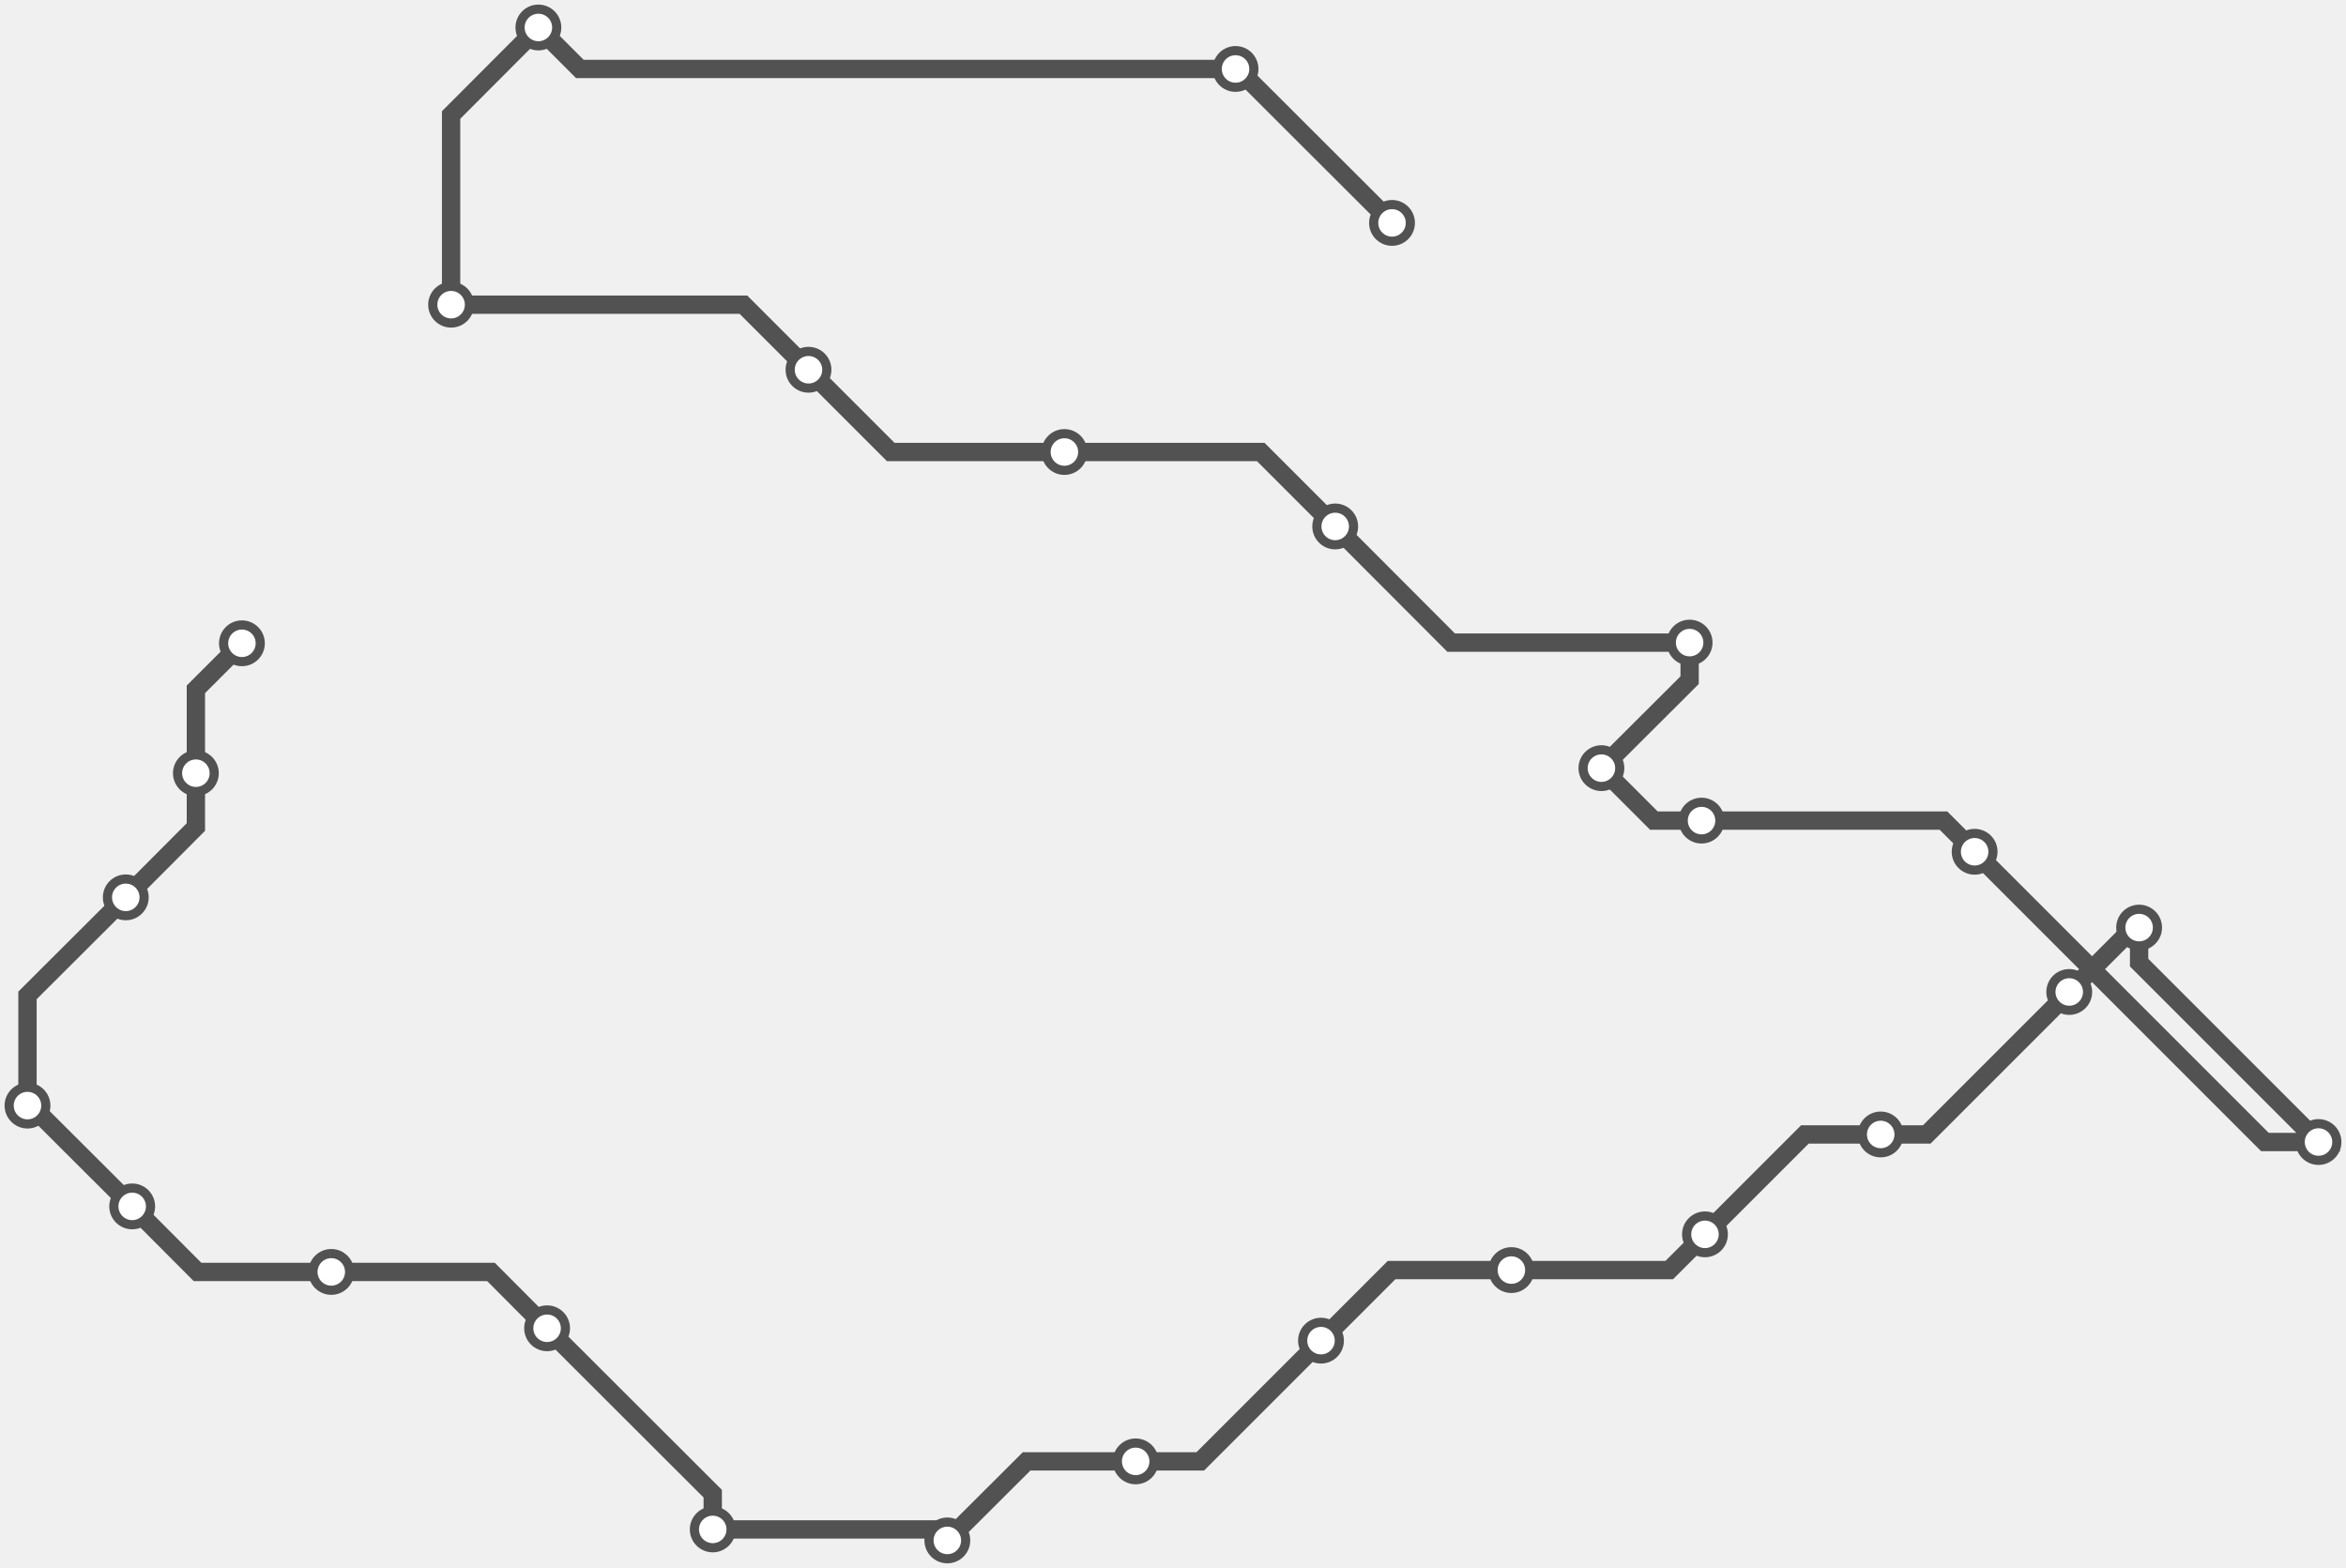
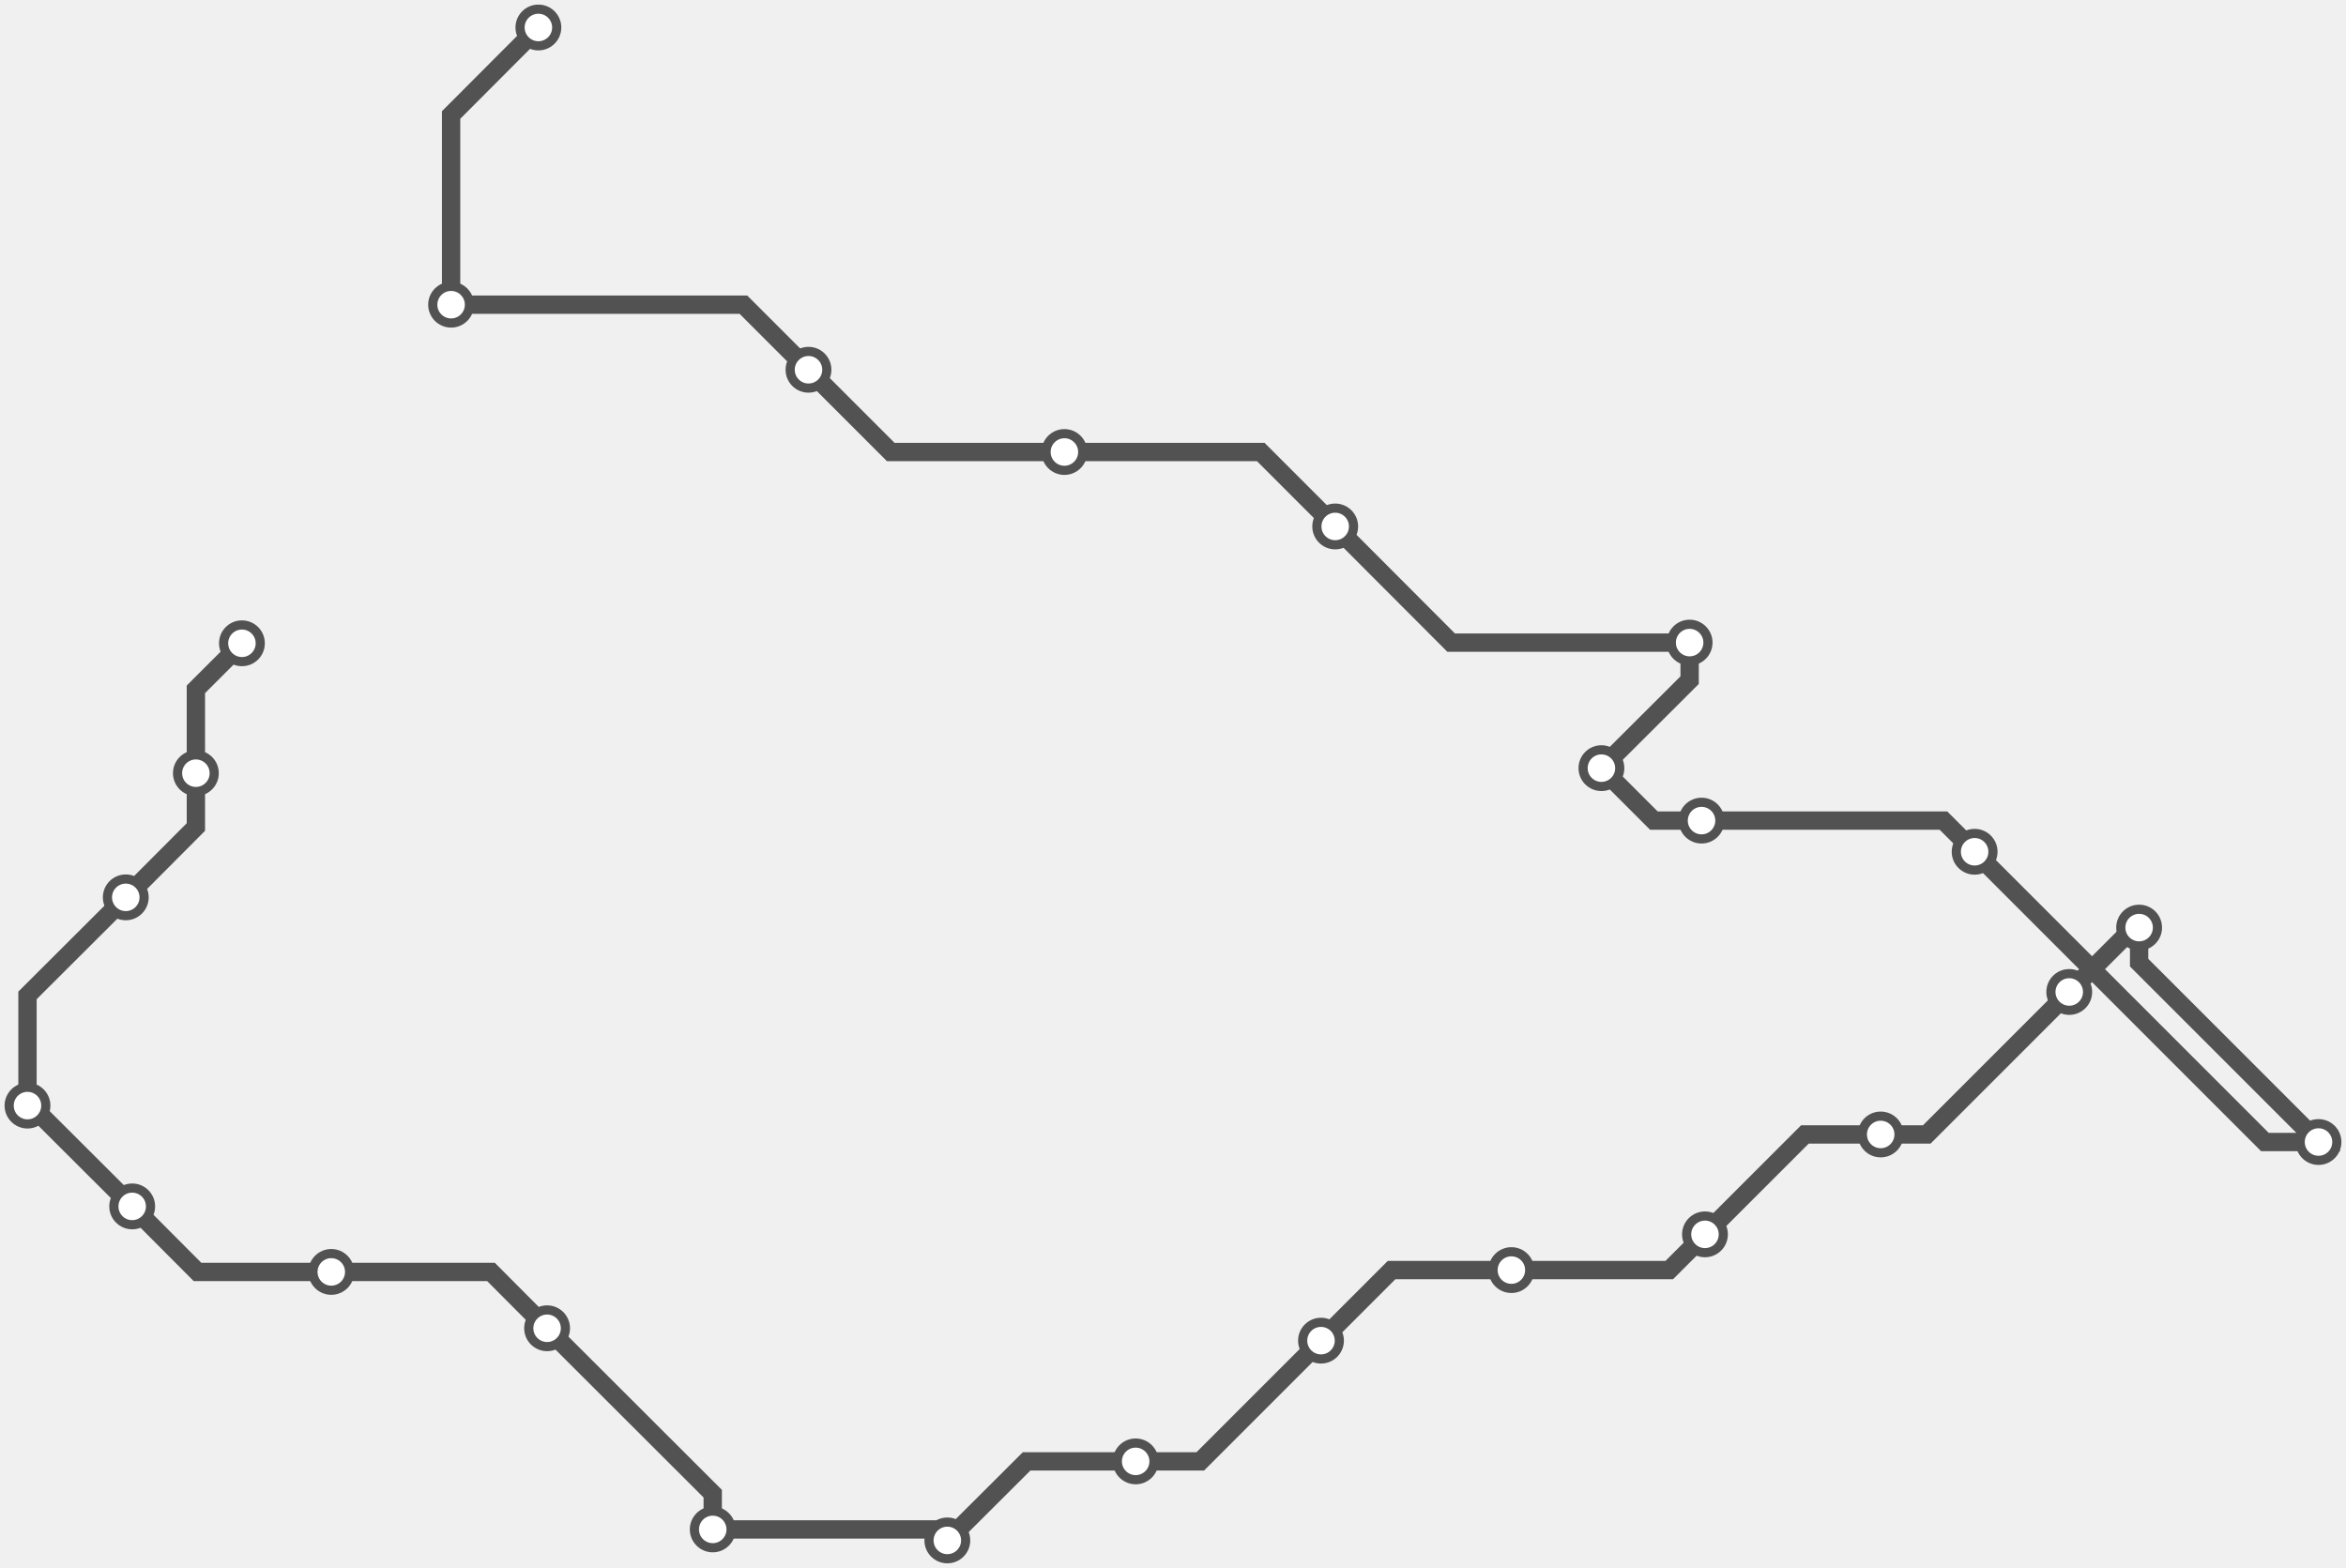
<svg xmlns="http://www.w3.org/2000/svg" width="1024.0" height="684.4">
-   <path d="M105.621 280.79 L85.5 300.9 L85.5 337.5 L85.5 361.0 L54.9 391.7 L12.0 434.5 L12.0 482.6 L13.6 482.6 L57.7 526.6 L86.2 555.2 L144.6 555.2 L214.3 555.2 L238.8 579.8 L311.1 652.0 L311.1 667.6 L408.7 667.6 L413.5 672.4 L448.1 637.9 L495.7 637.9 L523.9 637.9 L576.6 585.2 L607.4 554.4 L659.7 554.4 L728.6 554.4 L744.2 538.8 L787.8 495.2 L820.9 495.2 L841.0 495.2 L903.2 433.0 L931.3 404.9 L933.7 404.9 L933.7 420.2 L1012.0 498.5 L988.6 498.5 L861.9 371.8 L848.3 358.2 L742.7 358.2 L721.9 358.2 L699.0 335.3 L737.5 296.9 L737.5 280.5 L633.4 280.5 L582.8 229.8 L550.3 197.3 L464.6 197.3 L388.8 197.3 L352.9 161.4 L324.5 133.0 L196.9 133.0 L196.9 50.2 L235.0 12.0 L253.1 30.1 L539.3 30.1 L540.3 30.1 L607.6 97.3 " />
+   <path d="M105.621 280.79 L85.5 300.9 L85.5 337.5 L85.5 361.0 L54.9 391.7 L12.0 434.5 L12.0 482.6 L13.6 482.6 L57.7 526.6 L86.2 555.2 L144.6 555.2 L214.3 555.2 L238.8 579.8 L311.1 652.0 L311.1 667.6 L408.7 667.6 L413.5 672.4 L448.1 637.9 L495.7 637.9 L523.9 637.9 L576.6 585.2 L607.4 554.4 L659.7 554.4 L728.6 554.4 L744.2 538.8 L787.8 495.2 L820.9 495.2 L841.0 495.2 L903.2 433.0 L931.3 404.9 L933.7 404.9 L933.7 420.2 L1012.0 498.5 L988.6 498.5 L861.9 371.8 L848.3 358.2 L742.7 358.2 L721.9 358.2 L699.0 335.3 L737.5 296.9 L737.5 280.5 L633.4 280.5 L582.8 229.8 L550.3 197.3 L464.6 197.3 L388.8 197.3 L352.9 161.4 L324.5 133.0 L196.9 133.0 L196.9 50.2 L235.0 12.0 " />
  <circle cx="105.6" cy="280.8" r="8" />
  <circle cx="85.5" cy="337.5" r="8" />
  <circle cx="54.9" cy="391.7" r="8" />
  <circle cx="12.0" cy="482.6" r="8" />
  <circle cx="57.7" cy="526.6" r="8" />
  <circle cx="144.6" cy="555.2" r="8" />
  <circle cx="238.8" cy="579.8" r="8" />
  <circle cx="311.1" cy="667.6" r="8" />
  <circle cx="413.5" cy="672.4" r="8" />
  <circle cx="495.7" cy="637.9" r="8" />
  <circle cx="576.6" cy="585.2" r="8" />
  <circle cx="659.7" cy="554.4" r="8" />
  <circle cx="744.2" cy="538.8" r="8" />
  <circle cx="820.9" cy="495.2" r="8" />
  <circle cx="903.2" cy="433.0" r="8" />
  <circle cx="933.7" cy="404.9" r="8" />
  <circle cx="1012.0" cy="498.5" r="8" />
  <circle cx="861.9" cy="371.8" r="8" />
  <circle cx="742.7" cy="358.2" r="8" />
  <circle cx="699.0" cy="335.3" r="8" />
  <circle cx="737.5" cy="280.5" r="8" />
  <circle cx="582.8" cy="229.8" r="8" />
  <circle cx="464.6" cy="197.3" r="8" />
  <circle cx="352.9" cy="161.4" r="8" />
  <circle cx="196.9" cy="133.0" r="8" />
  <circle cx="235.0" cy="12.0" r="8" />
-   <circle cx="539.3" cy="30.1" r="8" />
-   <circle cx="607.6" cy="97.3" r="8" />
  <style>
circle {
fill: white;
stroke: #525252;
stroke-width: 4;
}
path {
fill: none;
stroke: #525252;
stroke-width: 8;
}</style>
</svg>
